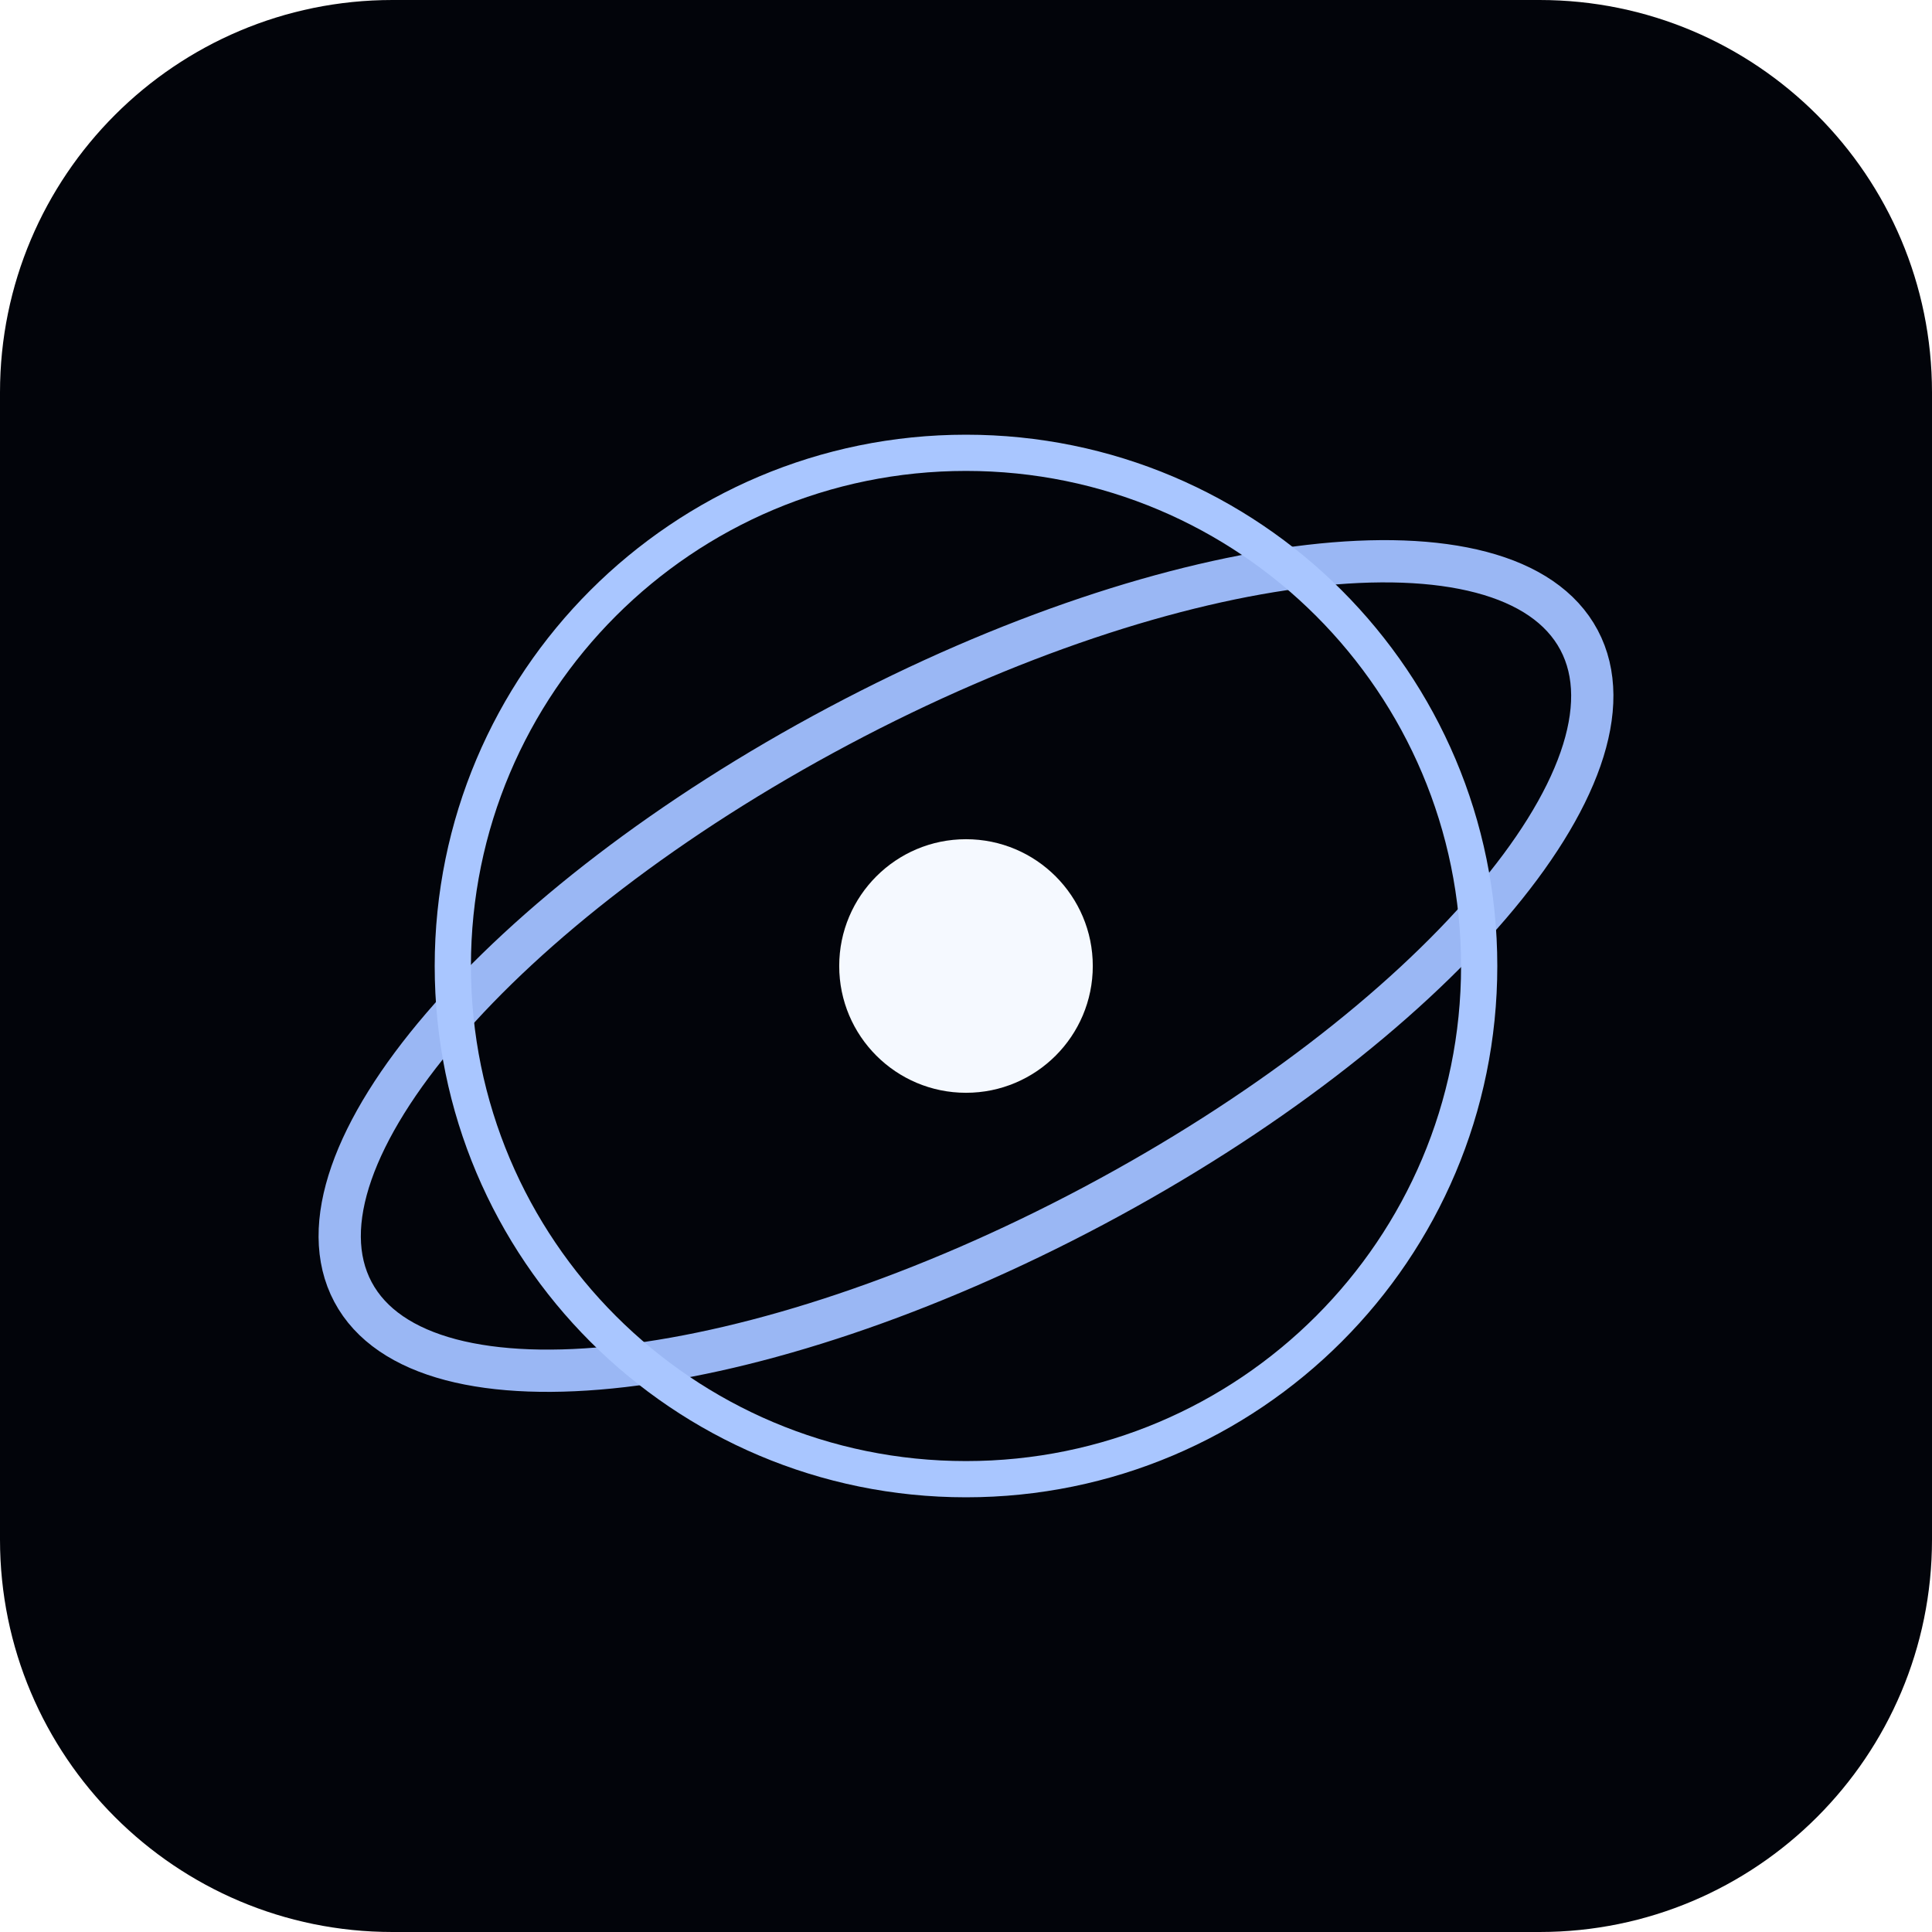
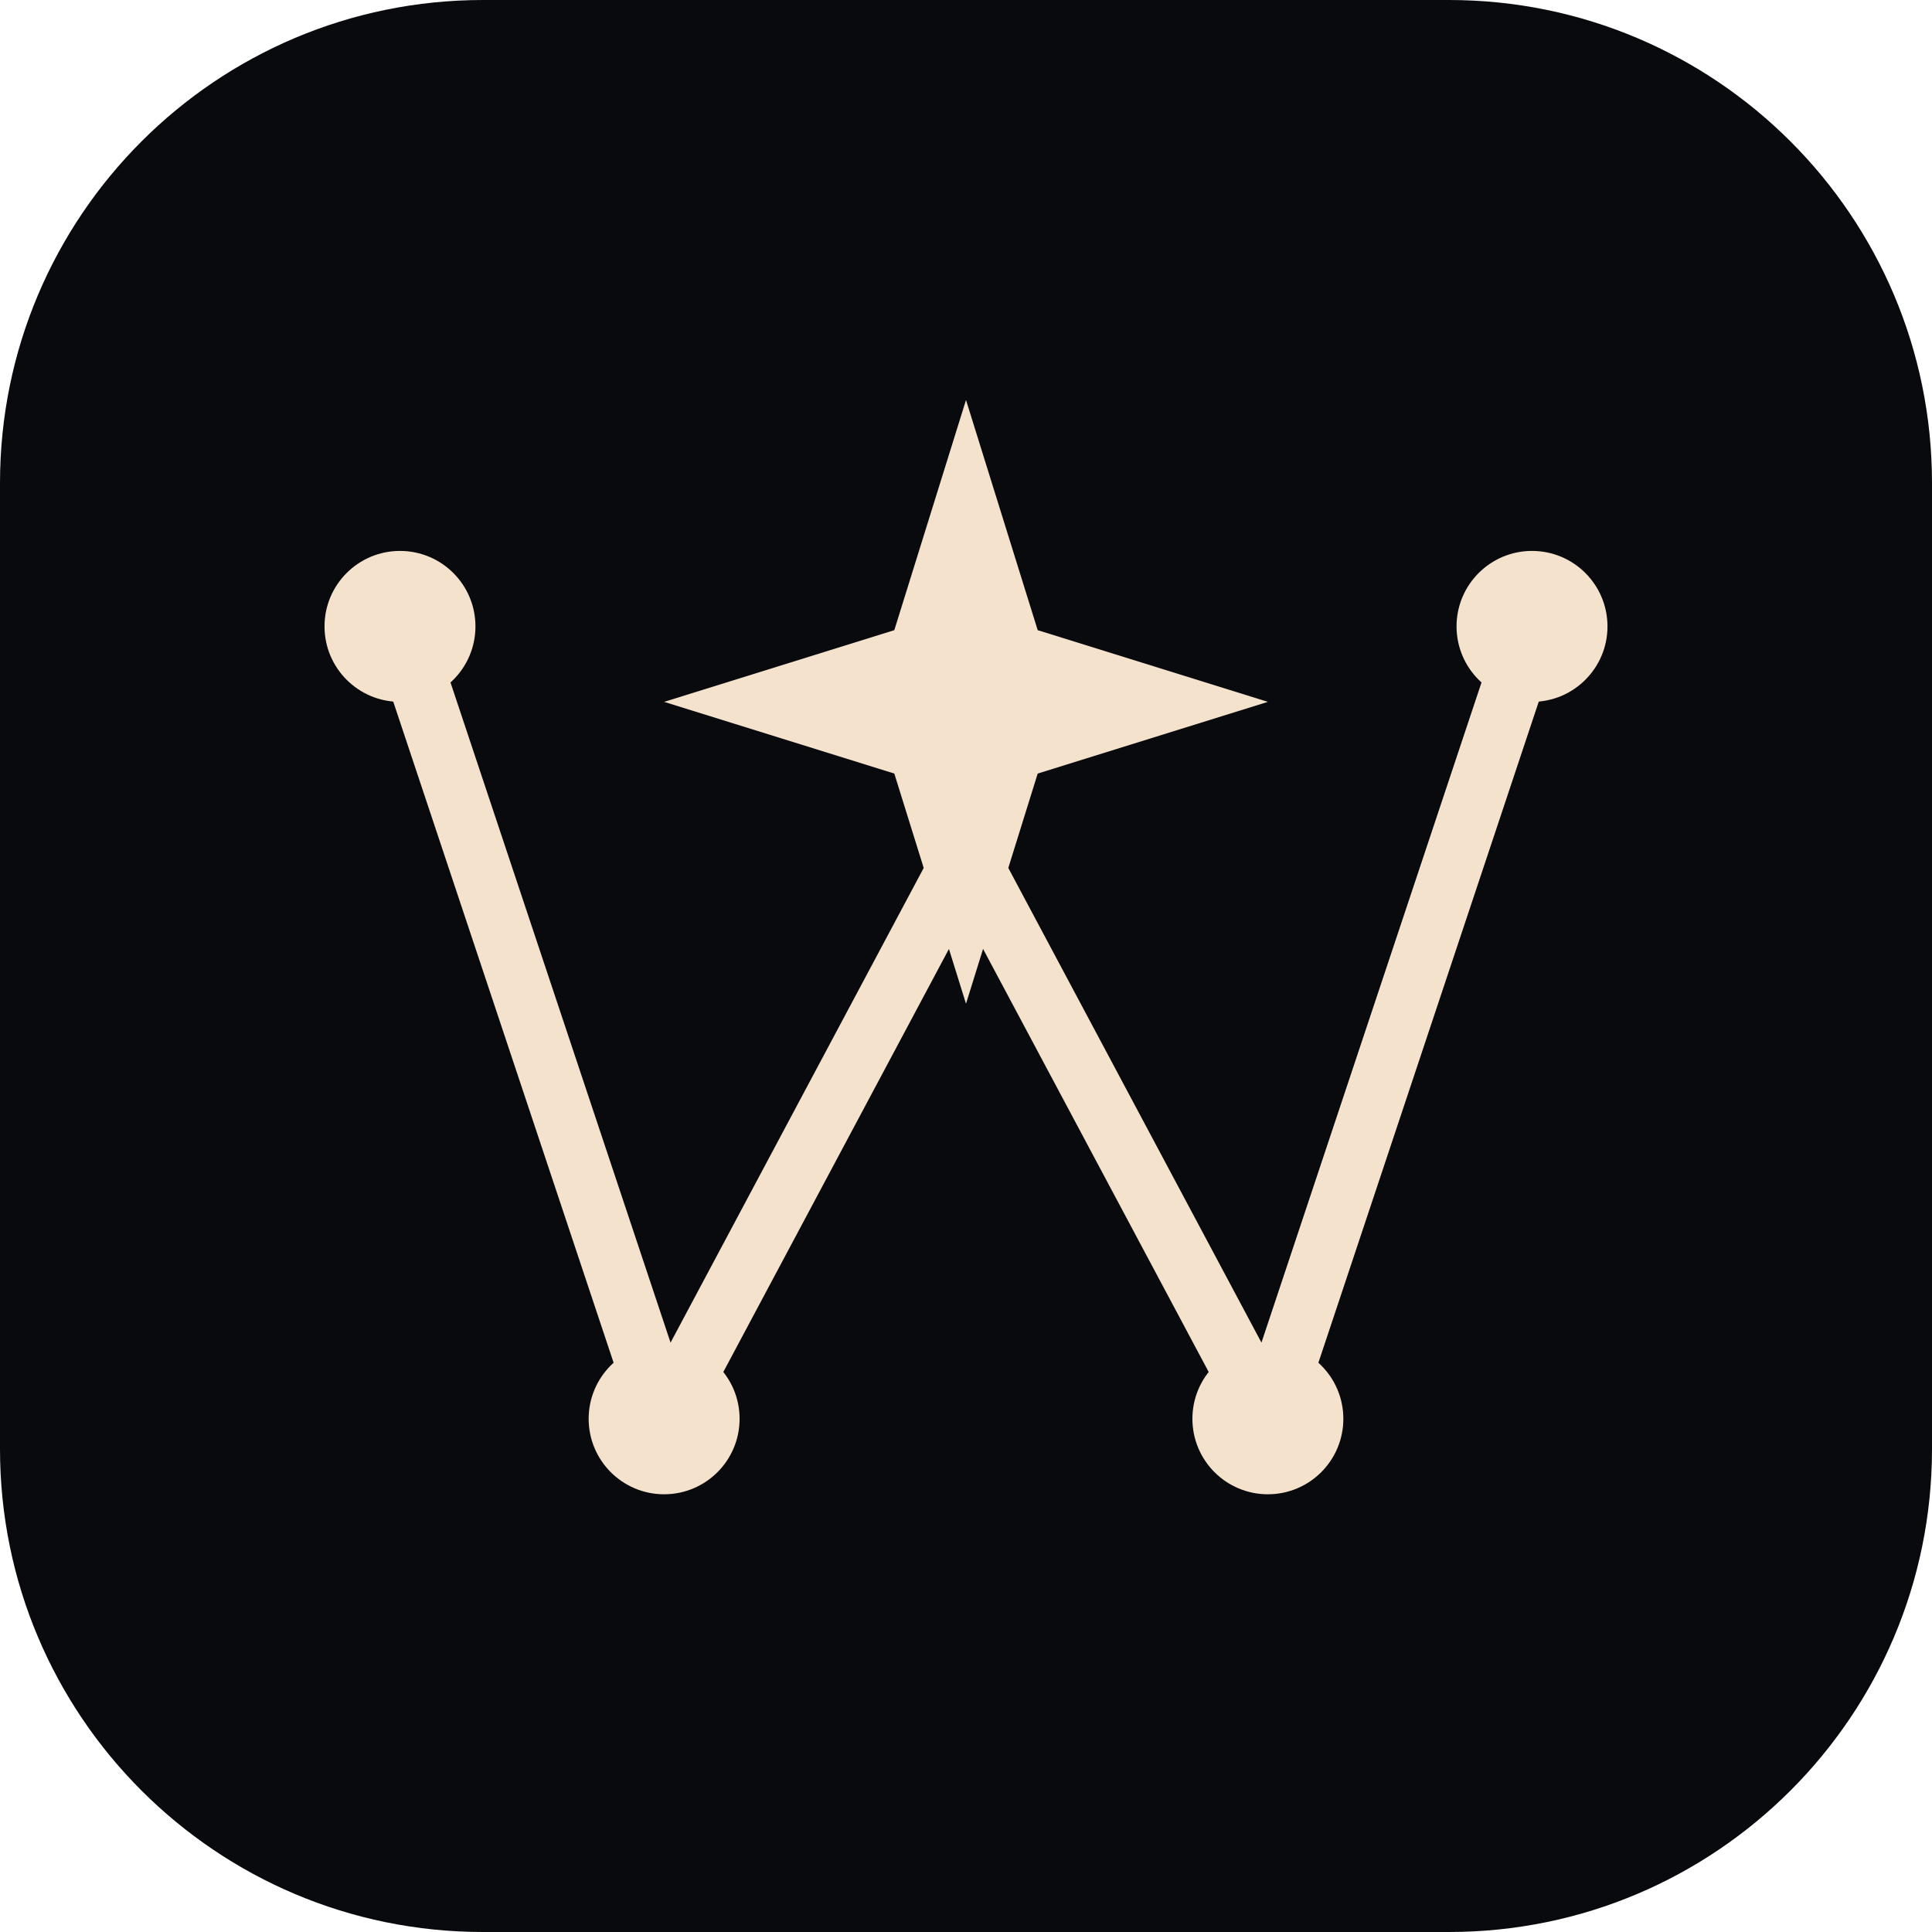
<svg xmlns="http://www.w3.org/2000/svg" viewBox="0 0 64 64">
-   <rect width="64" height="64" rx="13" fill="#02040a" />
-   <ellipse cx="32" cy="32" rx="23" ry="9" transform="rotate(-28 32 32)" fill="none" stroke="#9ab7f4" stroke-width="1.4" />
-   <circle cx="32" cy="32" r="17" fill="none" stroke="#a9c6ff" stroke-width="1.2" />
-   <circle cx="32" cy="32" r="4.2" fill="#f5f9ff" />
+   <rect width="64" height="64" rx="16" fill="#090a0d" />
+   <g transform="translate(7 7) scale(1.25)" fill="#f4e2cd" stroke="#f4e2cd">
+     <path d="m5 11 7 21 8-15 8 15 7-21" fill="none" stroke-width="1.6" stroke-linecap="round" stroke-linejoin="round" />
+     <circle cx="5" cy="11" r="2" stroke="none" />
+     <circle cx="12" cy="32" r="2" stroke="none" />
+     <circle cx="28" cy="32" r="2" stroke="none" />
+     <circle cx="35" cy="11" r="2" stroke="none" />
+     <path d="m20 5 1.9 6.1L28 13l-6.1 1.9L20 21l-1.9-6.1L12 13l6.1-1.9L20 5Z" stroke="none" />
+   </g>
</svg>
